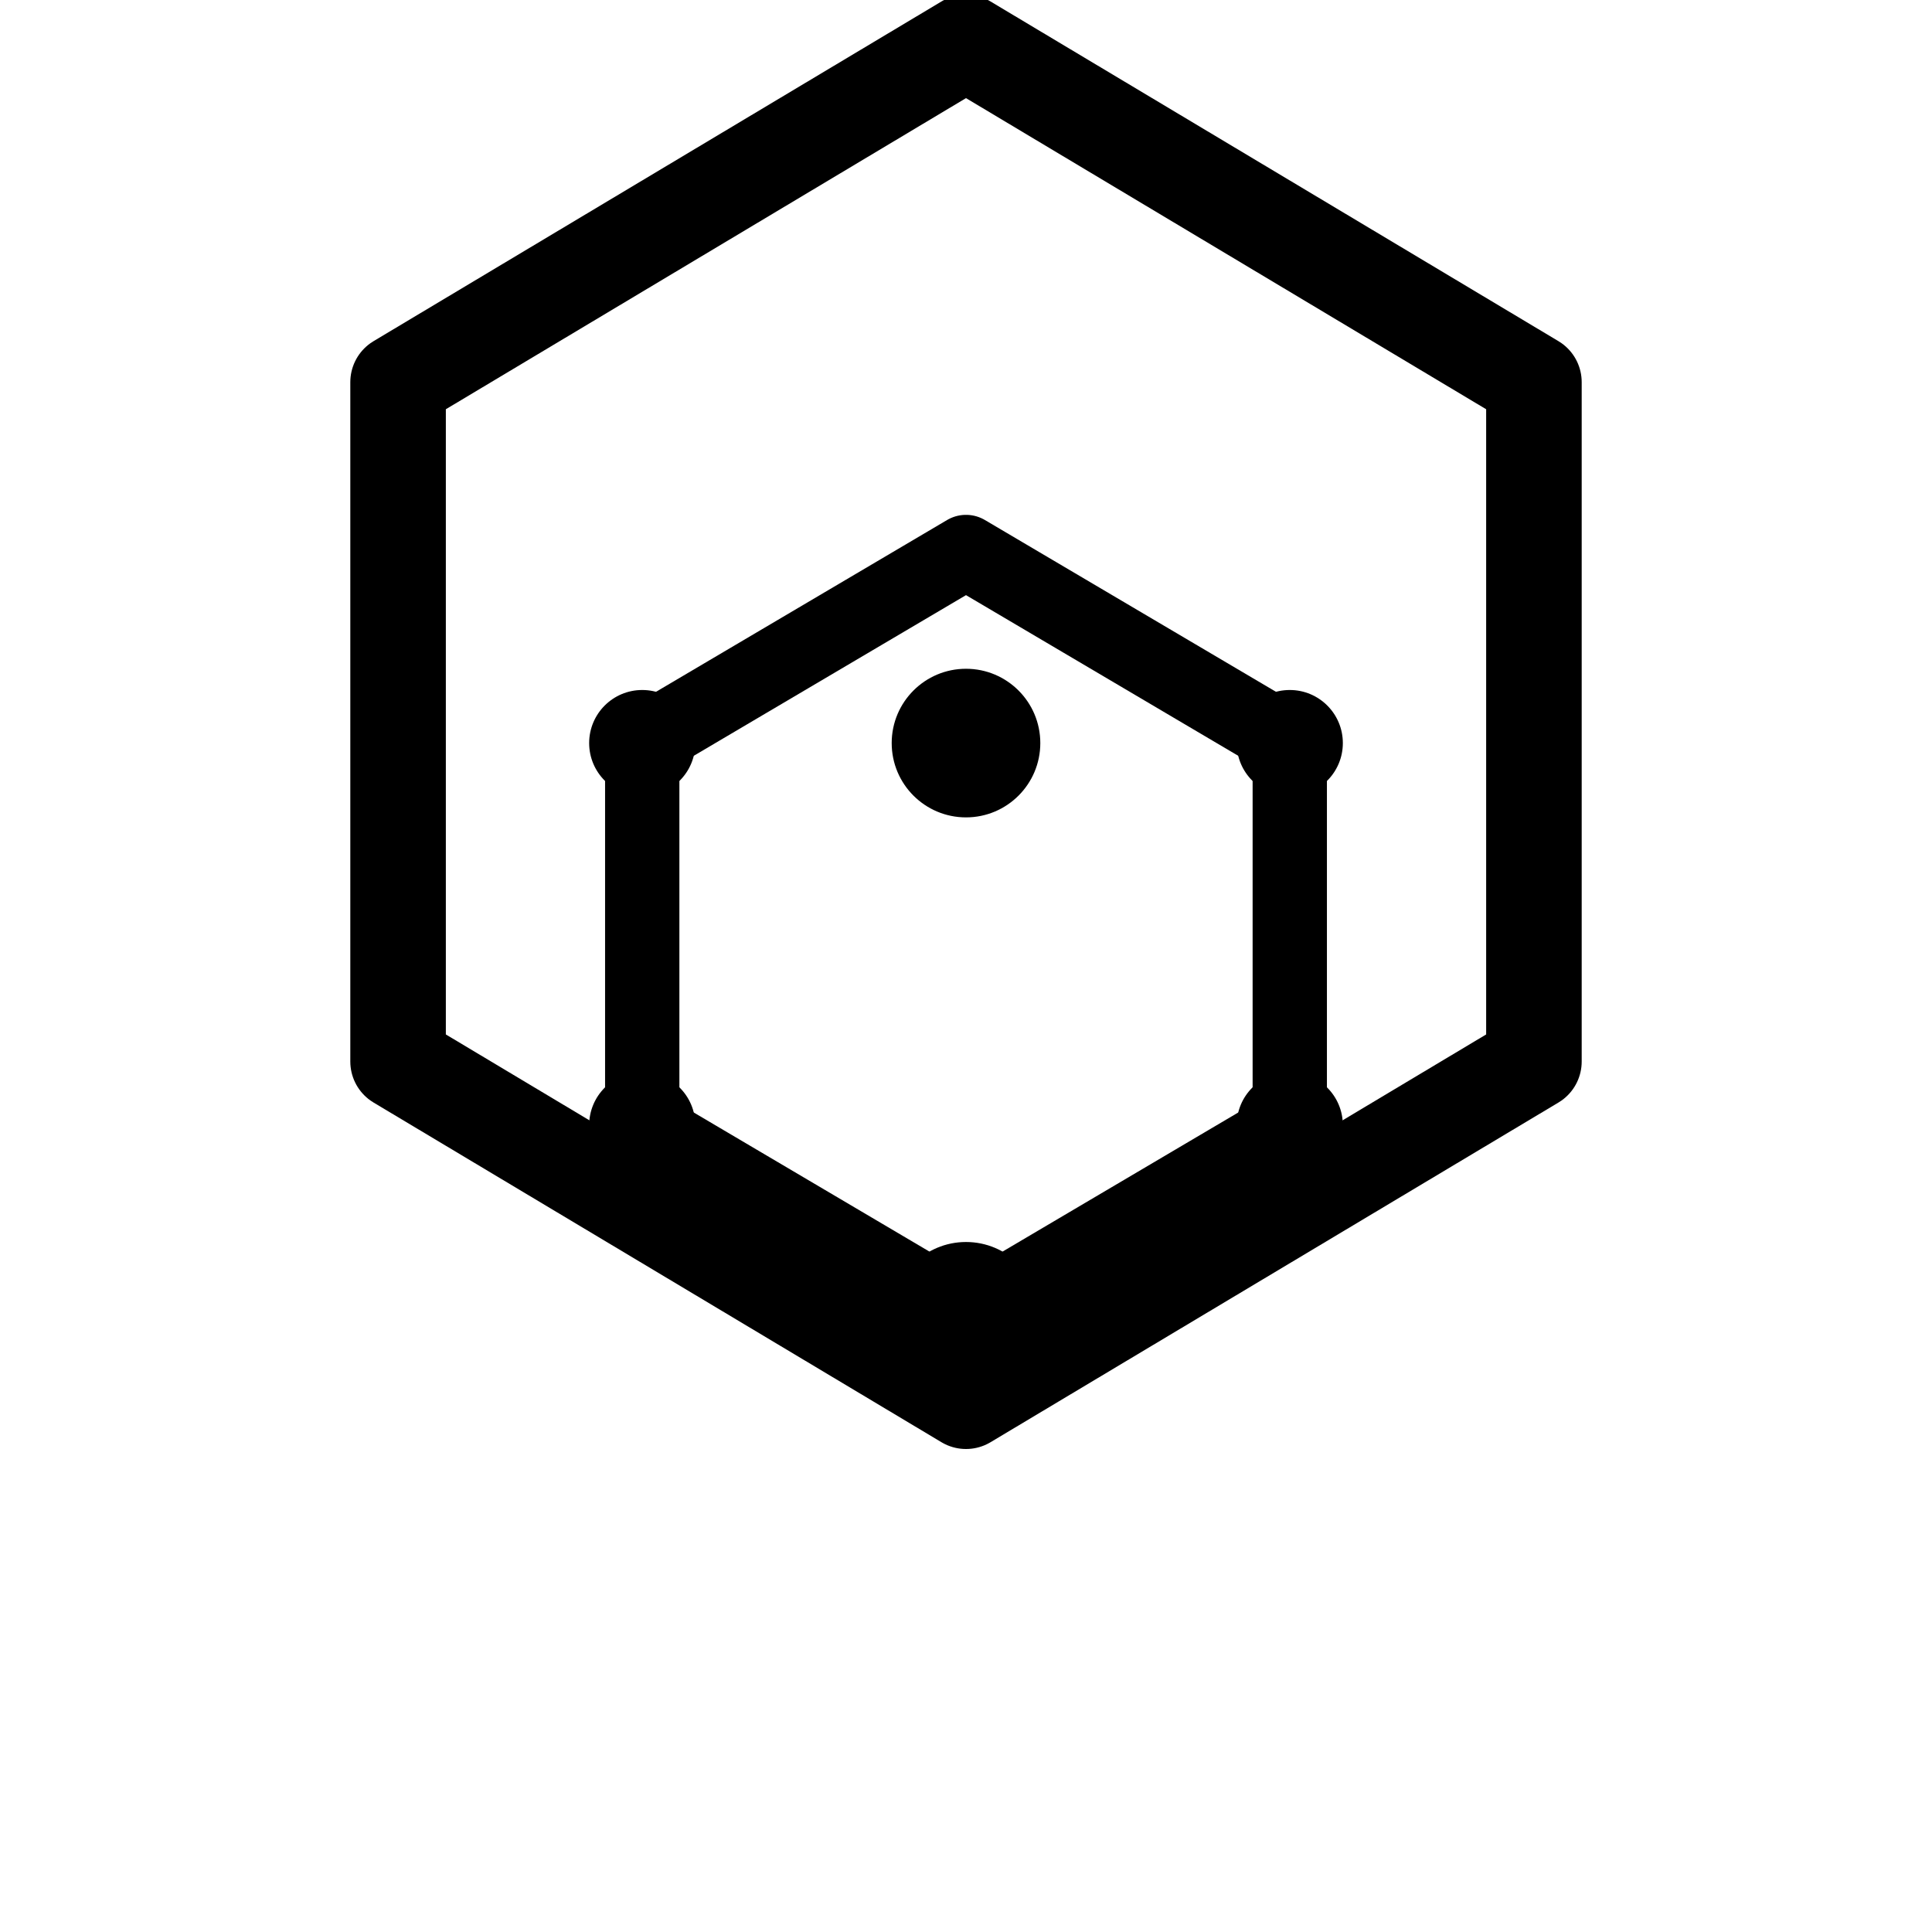
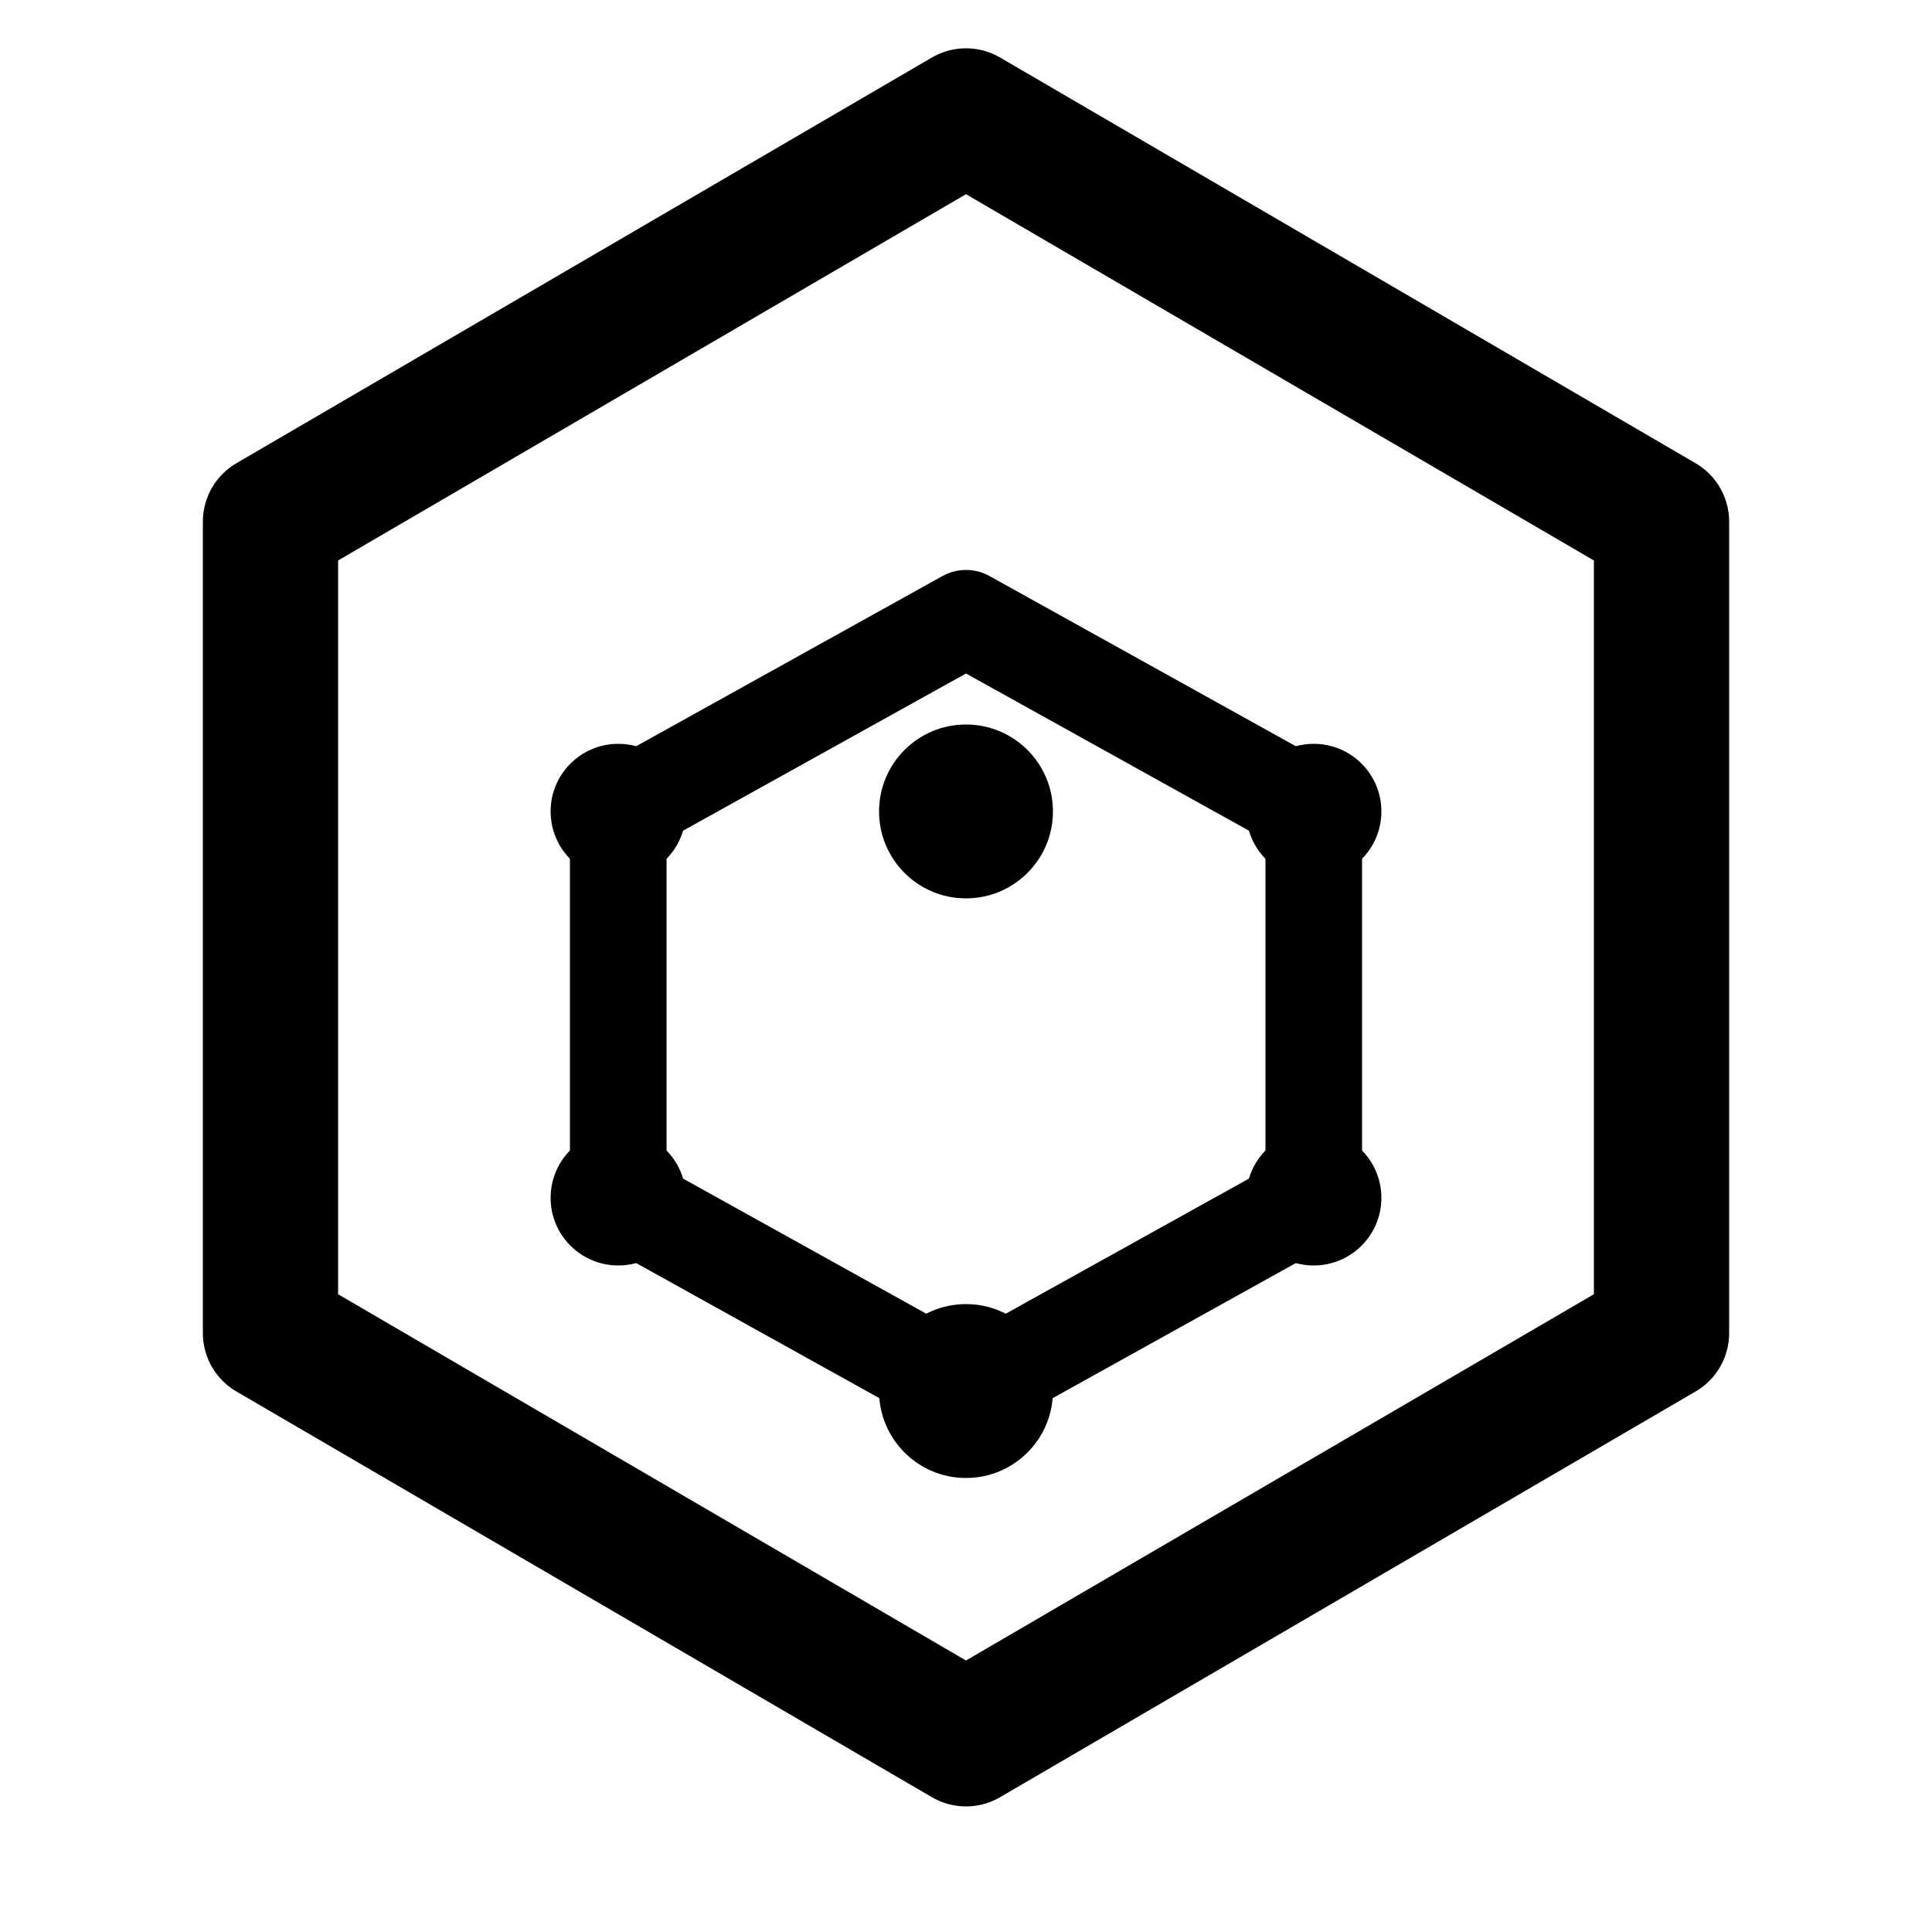
- <svg xmlns="http://www.w3.org/2000/svg" width="1em" height="1em" viewBox="0 0 115 182" fill="currentColor">
-   <path d="M57.5 4 L111 36 L111 100 L57.5 132 L4 100 L4 36 Z" fill="none" stroke="currentColor" stroke-width="9" stroke-linejoin="round" />
-   <path d="M57.5 52 L88 70 L88 106 L57.5 124 L27 106 L27 70 Z" fill="none" stroke="currentColor" stroke-width="7" stroke-linejoin="round" />
-   <circle cx="57.5" cy="70" r="7" fill="currentColor" />
-   <circle cx="88" cy="70" r="5" fill="currentColor" />
-   <circle cx="88" cy="106" r="5" fill="currentColor" />
-   <circle cx="57.5" cy="124" r="7" fill="currentColor" />
-   <circle cx="27" cy="106" r="5" fill="currentColor" />
-   <circle cx="27" cy="70" r="5" fill="currentColor" />
+ <svg xmlns="http://www.w3.org/2000/svg" width="1em" height="1em" viewBox="0 0 100 100" fill="currentColor">
+   <path d="M50 6 L86 27 L86 69 L50 90 L14 69 L14 27 Z" fill="none" stroke="currentColor" stroke-width="7" stroke-linejoin="round" />
+   <path d="M50 32 L68 42 L68 62 L50 72 L32 62 L32 42 Z" fill="none" stroke="currentColor" stroke-width="5" stroke-linejoin="round" />
+   <circle cx="50" cy="42" r="4.5" fill="currentColor" />
+   <circle cx="68" cy="42" r="3.5" fill="currentColor" />
+   <circle cx="68" cy="62" r="3.5" fill="currentColor" />
+   <circle cx="50" cy="72" r="4.5" fill="currentColor" />
+   <circle cx="32" cy="62" r="3.5" fill="currentColor" />
+   <circle cx="32" cy="42" r="3.5" fill="currentColor" />
</svg>
